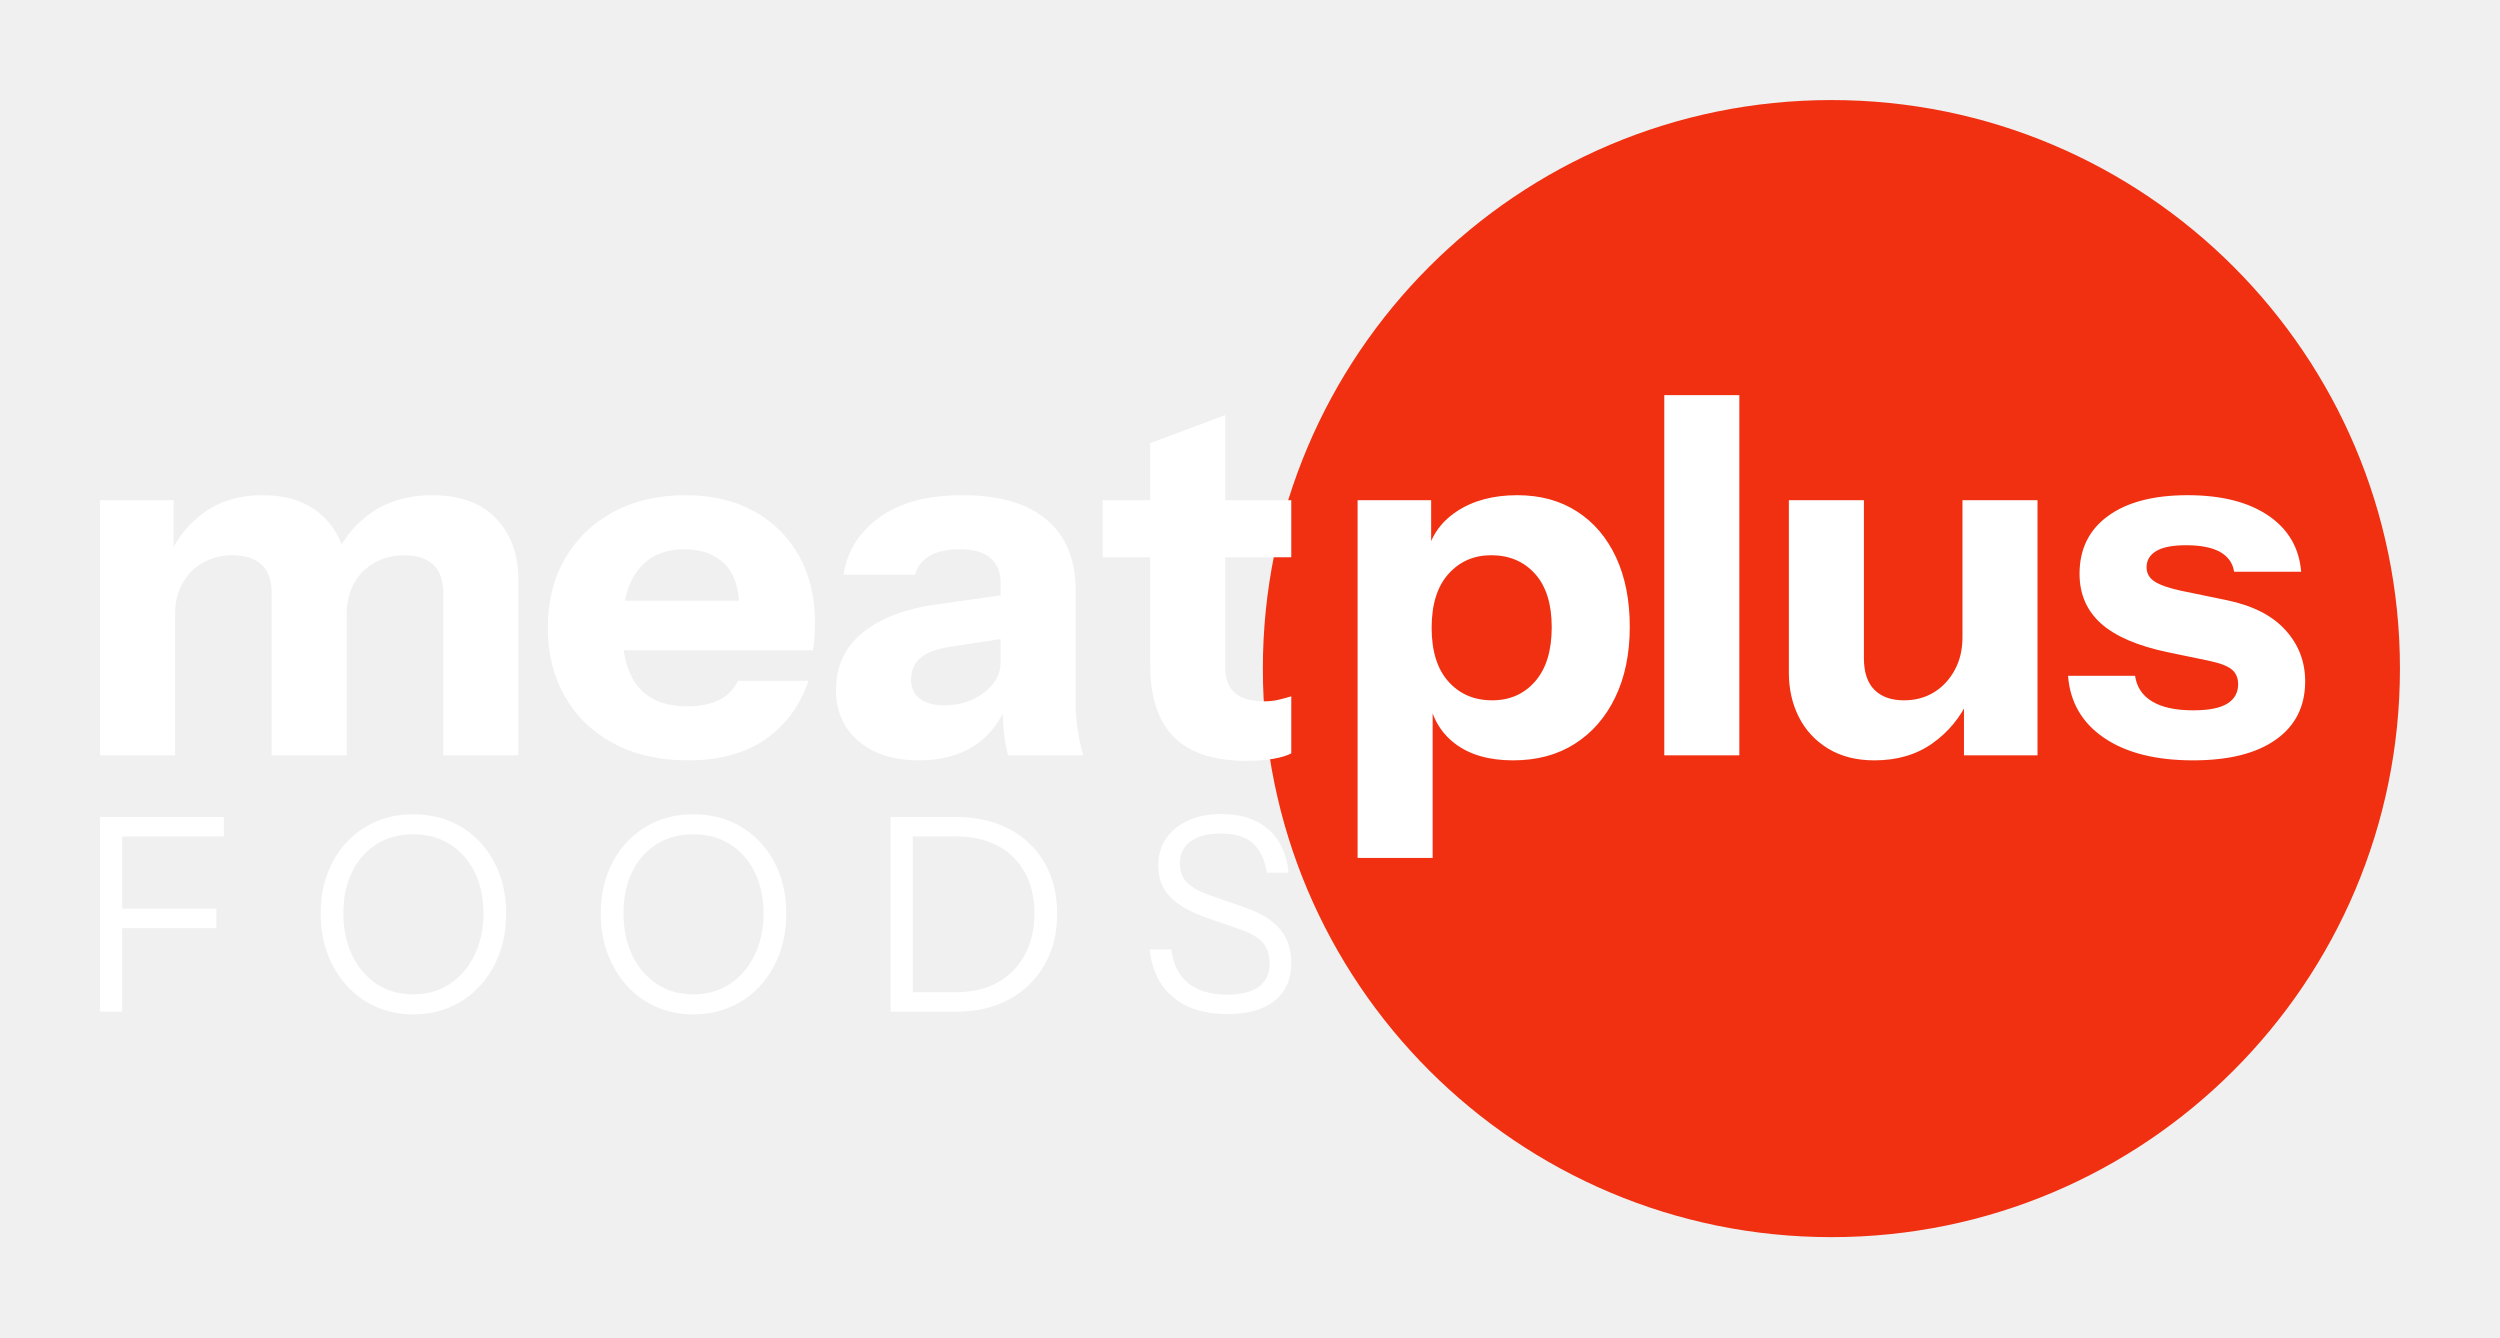
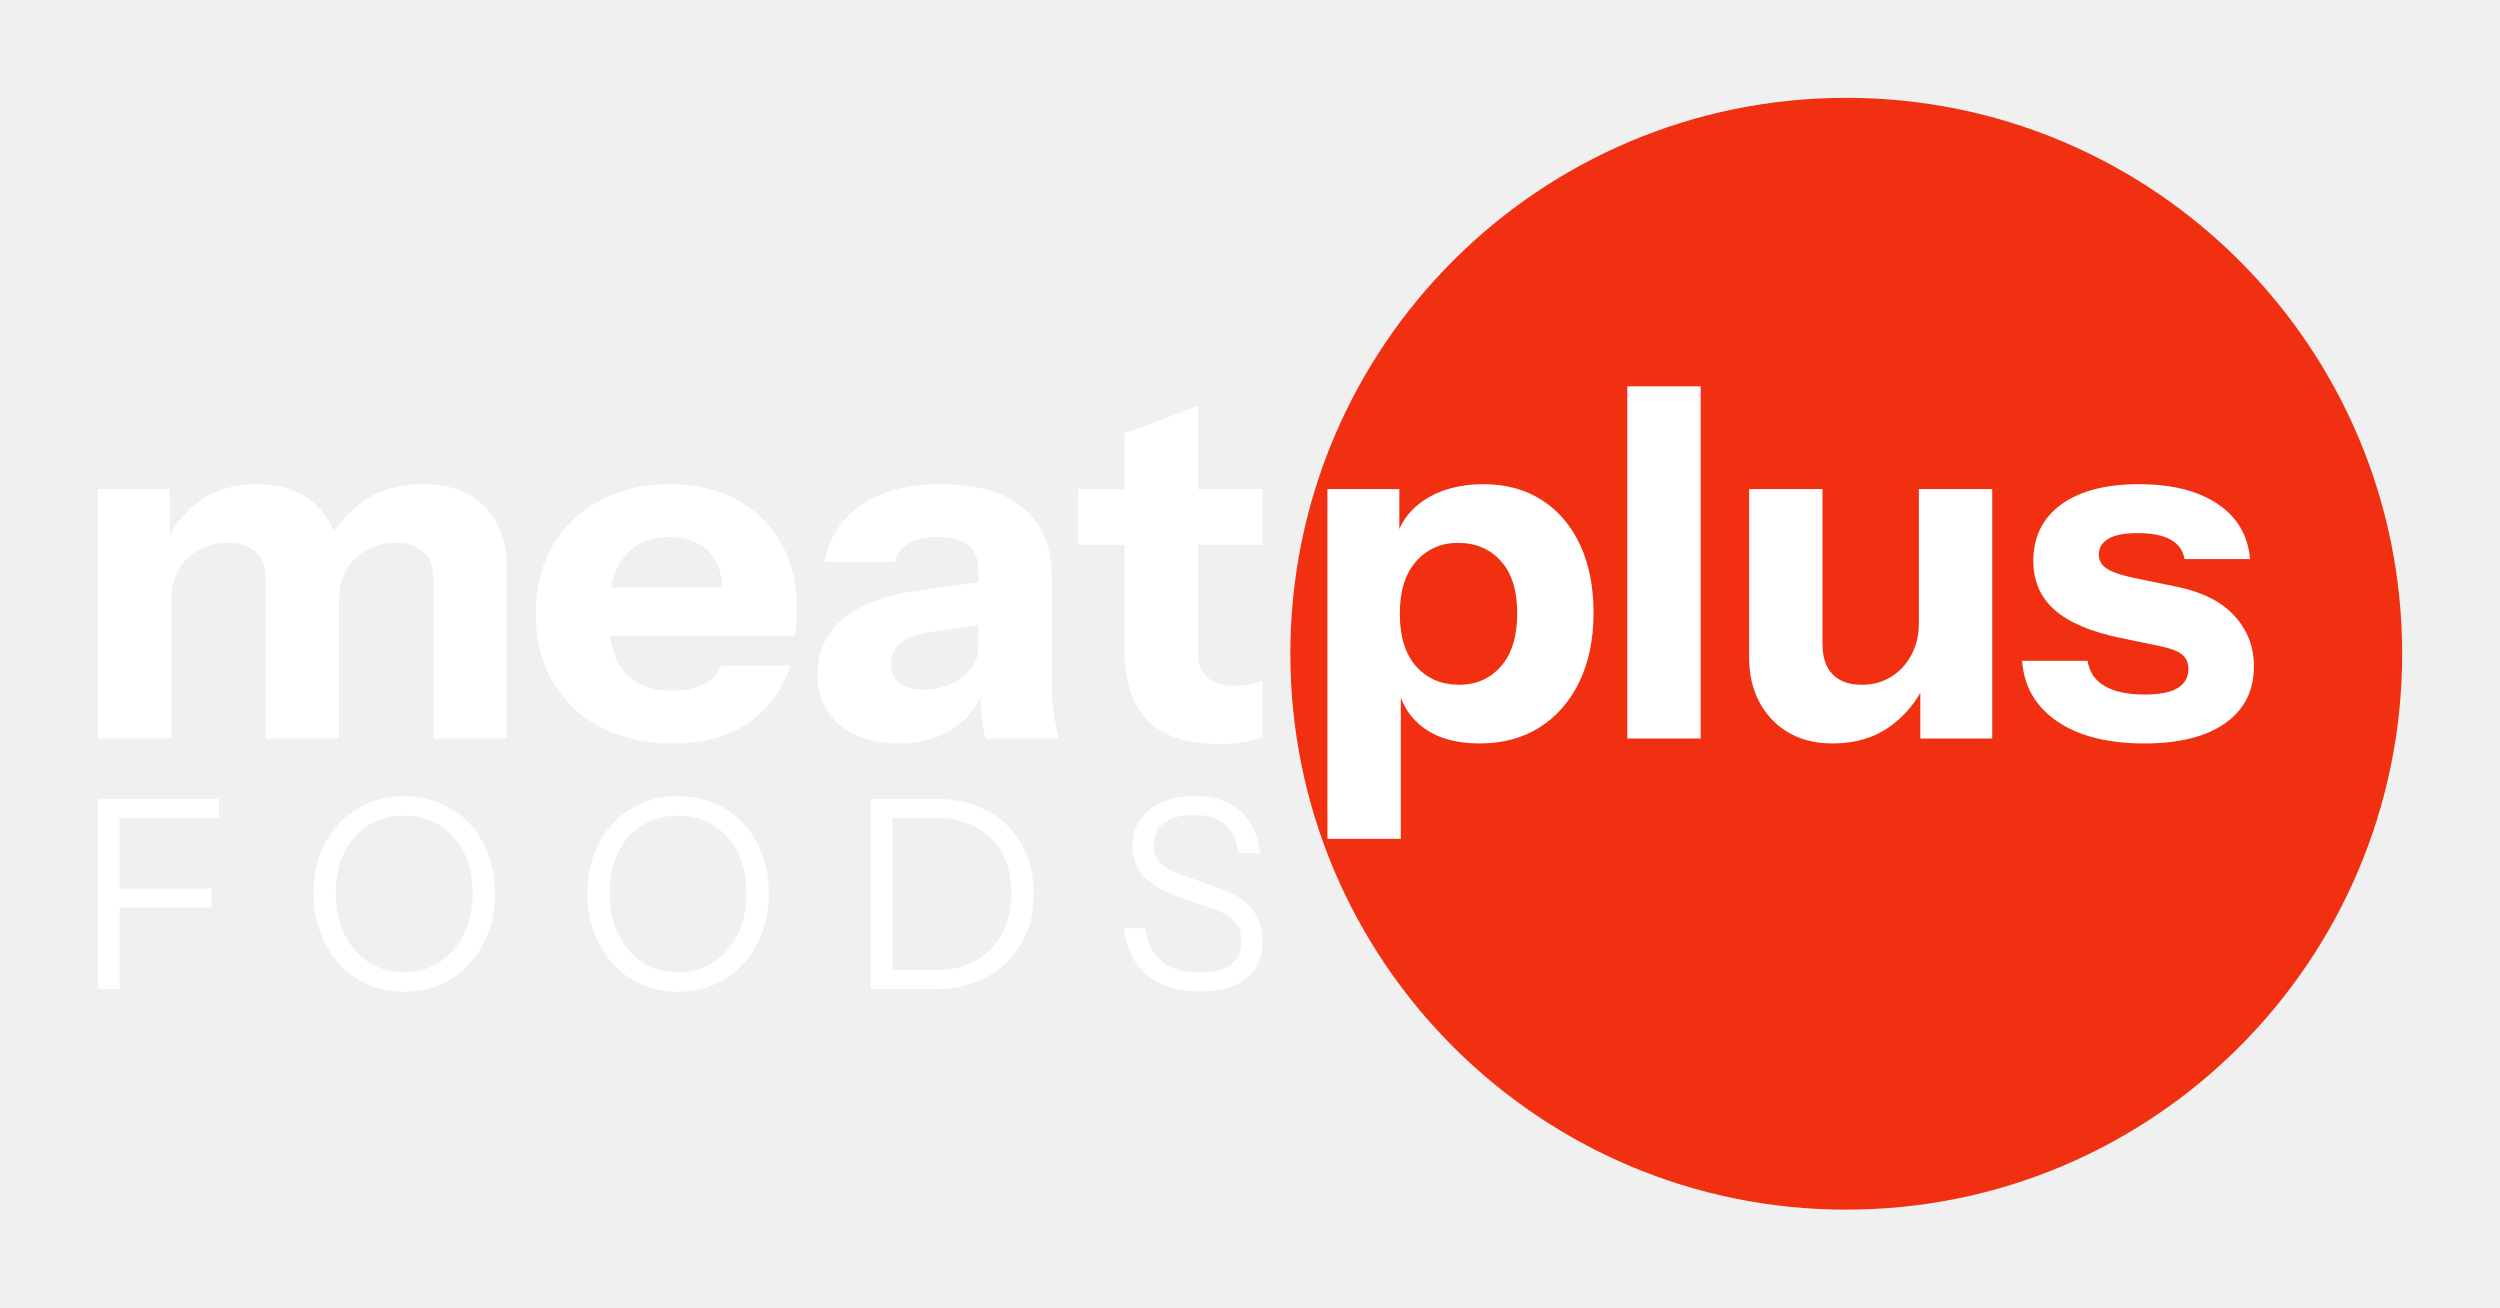
- <svg xmlns="http://www.w3.org/2000/svg" viewBox="-14.0 -150.98 499.7 267.28" width="499.7" height="267.28" role="img" aria-label="Meatplus Foods">
-   <circle cx="352.06" cy="-17.34" r="113.64" fill="#F03010" />
+ <svg xmlns="http://www.w3.org/2000/svg" viewBox="-14.0 -150.98 511.06 267.28" width="511.06" height="267.28" role="img" aria-label="Meatplus Foods">
+   <circle cx="363.42" cy="-17.34" r="113.64" fill="#F03010" />
  <path fill="#FFFFFF" d="M6.0 0.0V-51.0H20.7V-39.0H21.0V0.0ZM40.3 0.0V-32.4Q40.3 -36.3 38.25 -38.15Q36.2 -40.0 32.5 -40.0Q29.3 -40.0 26.65 -38.55Q24.0 -37.1 22.5 -34.45Q21.0 -31.8 21.0 -28.2L19.7 -39.7Q22.2 -45.3 26.95 -48.65Q31.7 -52.0 38.4 -52.0Q46.4 -52.0 50.85 -47.5Q55.3 -43.0 55.3 -36.2V0.0ZM74.6 0.0V-32.4Q74.6 -36.3 72.55 -38.15Q70.5 -40.0 66.8 -40.0Q63.6 -40.0 60.95 -38.55Q58.3 -37.1 56.8 -34.45Q55.3 -31.8 55.3 -28.2L53.0 -39.7Q55.5 -45.3 60.45 -48.65Q65.4 -52.0 72.4 -52.0Q80.7 -52.0 85.15 -47.35Q89.6 -42.7 89.6 -35.2V0.0ZM123.5 1.0Q115.0 1.0 108.7 -2.35Q102.4 -5.7 98.95 -11.7Q95.5 -17.7 95.5 -25.5Q95.5 -33.4 98.95 -39.35Q102.4 -45.3 108.6 -48.65Q114.8 -52.0 123.0 -52.0Q130.9 -52.0 136.7 -48.8Q142.5 -45.6 145.7 -39.9Q148.9 -34.2 148.9 -26.5Q148.9 -24.9 148.8 -23.55Q148.7 -22.2 148.5 -21.0H104.3V-30.9H136.4L133.8 -29.1Q133.8 -35.3 130.85 -38.25Q127.9 -41.2 122.8 -41.2Q116.9 -41.2 113.65 -37.2Q110.4 -33.2 110.4 -25.2Q110.4 -17.4 113.65 -13.6Q116.9 -9.8 123.4 -9.8Q127.0 -9.8 129.6 -11.0Q132.2 -12.2 133.5 -14.9H147.6Q145.1 -7.5 139.05 -3.25Q133.0 1.0 123.5 1.0ZM187.5 0.0Q186.9 -2.2 186.65 -4.7Q186.4 -7.2 186.4 -10.5H186.0V-34.6Q186.0 -37.7 183.95 -39.45Q181.9 -41.2 177.9 -41.2Q174.1 -41.2 171.85 -39.9Q169.6 -38.6 168.9 -36.1H154.6Q155.6 -43.0 161.7 -47.5Q167.8 -52.0 178.4 -52.0Q189.4 -52.0 195.2 -47.1Q201.0 -42.2 201.0 -33.0V-10.5Q201.0 -8.0 201.35 -5.45Q201.7 -2.9 202.5 0.0ZM169.7 1.0Q162.1 1.0 157.6 -2.85Q153.1 -6.7 153.1 -13.1Q153.1 -20.2 158.45 -24.55Q163.8 -28.9 173.4 -30.2L188.3 -32.3V-23.6L175.9 -21.7Q171.9 -21.1 170.0 -19.5Q168.1 -17.9 168.1 -15.1Q168.1 -12.6 169.9 -11.3Q171.7 -10.0 174.7 -10.0Q179.4 -10.0 182.7 -12.55Q186.0 -15.1 186.0 -18.5L187.4 -10.5Q185.2 -4.8 180.7 -1.9Q176.2 1.0 169.7 1.0ZM235.2 1.1Q225.4 1.1 220.65 -3.65Q215.9 -8.4 215.9 -18.1V-62.4L230.9 -68.0V-17.6Q230.9 -14.2 232.8 -12.5Q234.7 -10.8 238.7 -10.8Q240.2 -10.8 241.5 -11.1Q242.8 -11.4 244.1 -11.8V-0.4Q242.8 0.3 240.45 0.7Q238.1 1.1 235.2 1.1ZM206.4 -39.6V-51.0H244.1V-39.6Z" />
  <path fill="#FFFFFF" d="M6.0 51.229V12.32H10.431V51.229ZM8.27 34.53V30.64H29.237V34.53ZM8.27 16.211V12.32H30.75V16.211ZM68.632 51.769Q64.579 51.769 61.202 50.283Q57.824 48.797 55.338 46.068Q52.853 43.339 51.475 39.664Q50.097 35.989 50.097 31.612Q50.097 25.83 52.474 21.345Q54.852 16.859 59.04 14.319Q63.228 11.78 68.578 11.78Q74.036 11.78 78.224 14.319Q82.412 16.859 84.79 21.345Q87.168 25.83 87.168 31.666Q87.168 36.044 85.79 39.718Q84.412 43.393 81.926 46.095Q79.44 48.797 76.036 50.283Q72.631 51.769 68.632 51.769ZM68.578 47.77Q72.739 47.77 75.901 45.69Q79.062 43.609 80.845 39.934Q82.629 36.26 82.629 31.558Q82.629 26.911 80.872 23.344Q79.116 19.778 75.955 17.778Q72.793 15.779 68.578 15.779Q64.363 15.779 61.229 17.778Q58.095 19.778 56.365 23.317Q54.636 26.857 54.636 31.558Q54.636 36.314 56.392 39.961Q58.149 43.609 61.283 45.69Q64.417 47.77 68.578 47.77ZM124.618 51.769Q120.565 51.769 117.187 50.283Q113.81 48.797 111.324 46.068Q108.838 43.339 107.46 39.664Q106.082 35.989 106.082 31.612Q106.082 25.83 108.46 21.345Q110.837 16.859 115.026 14.319Q119.214 11.78 124.564 11.78Q130.022 11.78 134.21 14.319Q138.398 16.859 140.776 21.345Q143.153 25.83 143.153 31.666Q143.153 36.044 141.775 39.718Q140.397 43.393 137.912 46.095Q135.426 48.797 132.021 50.283Q128.617 51.769 124.618 51.769ZM124.564 47.77Q128.725 47.77 131.886 45.69Q135.047 43.609 136.831 39.934Q138.614 36.26 138.614 31.558Q138.614 26.911 136.858 23.344Q135.101 19.778 131.94 17.778Q128.779 15.779 124.564 15.779Q120.349 15.779 117.214 17.778Q114.08 19.778 112.351 23.317Q110.621 26.857 110.621 31.558Q110.621 36.314 112.378 39.961Q114.134 43.609 117.268 45.69Q120.403 47.77 124.564 47.77ZM166.661 51.229V47.338H177.09Q181.954 47.338 185.467 45.365Q188.979 43.393 190.871 39.826Q192.762 36.26 192.762 31.558Q192.762 26.911 190.871 23.452Q188.979 19.994 185.494 18.102Q182.008 16.211 177.09 16.211H166.661V12.32H177.09Q183.197 12.32 187.736 14.725Q192.276 17.13 194.789 21.48Q197.301 25.83 197.301 31.666Q197.301 37.503 194.762 41.907Q192.222 46.311 187.709 48.77Q183.197 51.229 177.145 51.229ZM164.013 51.229V12.32H168.444V51.229ZM231.347 51.715Q224.538 51.715 220.512 48.365Q216.486 45.014 215.783 38.8H220.106Q220.701 43.285 223.511 45.555Q226.321 47.824 231.293 47.824Q235.508 47.824 237.642 46.23Q239.777 44.636 239.777 41.556Q239.777 38.908 238.318 37.34Q236.859 35.773 233.778 34.747L227.24 32.477Q222.268 30.748 219.89 28.289Q217.512 25.83 217.512 22.047Q217.512 18.913 219.08 16.616Q220.647 14.319 223.511 13.023Q226.375 11.726 230.158 11.726Q235.994 11.726 239.507 14.779Q243.019 17.832 243.56 23.452H239.236Q238.534 19.399 236.345 17.508Q234.157 15.616 230.05 15.616Q226.159 15.616 223.997 17.184Q221.836 18.751 221.836 21.615Q221.836 24.047 223.349 25.506Q224.862 26.965 228.05 28.046L235.021 30.477Q239.561 32.045 241.83 34.72Q244.1 37.395 244.1 41.502Q244.1 46.365 240.777 49.04Q237.453 51.715 231.347 51.715Z" />
  <path fill="#FFFFFF" d="M288.458 1.0Q281.158 1.0 276.758 -2.4Q272.358 -5.8 271.558 -11.7L272.358 -11.8V20.5H257.358V-51.0H272.058V-39.7L271.158 -39.9Q272.258 -45.5 277.158 -48.75Q282.058 -52.0 289.258 -52.0Q296.158 -52.0 301.208 -48.75Q306.258 -45.5 309.008 -39.6Q311.758 -33.7 311.758 -25.7Q311.758 -17.6 308.858 -11.6Q305.958 -5.6 300.758 -2.3Q295.558 1.0 288.458 1.0ZM284.258 -11.0Q289.558 -11.0 292.858 -14.8Q296.158 -18.6 296.158 -25.6Q296.158 -32.6 292.808 -36.3Q289.458 -40.0 284.058 -40.0Q278.858 -40.0 275.508 -36.25Q272.158 -32.5 272.158 -25.5Q272.158 -18.5 275.508 -14.75Q278.858 -11.0 284.258 -11.0ZM318.658 0.0V-72.0H333.658V0.0ZM360.658 1.0Q355.258 1.0 351.408 -1.35Q347.558 -3.7 345.558 -7.65Q343.558 -11.6 343.558 -16.5V-51.0H358.558V-19.4Q358.558 -15.2 360.658 -13.1Q362.758 -11.0 366.558 -11.0Q369.958 -11.0 372.558 -12.6Q375.158 -14.2 376.708 -17.05Q378.258 -19.9 378.258 -23.6L379.558 -11.3Q377.058 -5.8 372.258 -2.4Q367.458 1.0 360.658 1.0ZM378.558 0.0V-12.0H378.258V-51.0H393.258V0.0ZM424.358 1.0Q413.158 1.0 406.558 -3.5Q399.958 -8.0 399.358 -15.9H412.758Q413.258 -12.5 416.208 -10.75Q419.158 -9.0 424.358 -9.0Q429.058 -9.0 431.208 -10.35Q433.358 -11.7 433.358 -14.2Q433.358 -16.1 432.108 -17.15Q430.858 -18.2 427.558 -18.9L419.358 -20.6Q410.258 -22.5 405.958 -26.35Q401.658 -30.2 401.658 -36.3Q401.658 -43.7 407.358 -47.85Q413.058 -52.0 423.258 -52.0Q433.358 -52.0 439.358 -47.95Q445.358 -43.9 445.958 -36.7H432.558Q432.158 -39.3 429.758 -40.65Q427.358 -42.0 422.958 -42.0Q418.958 -42.0 417.008 -40.85Q415.058 -39.7 415.058 -37.6Q415.058 -35.8 416.658 -34.75Q418.258 -33.7 421.958 -32.9L431.158 -31.0Q438.858 -29.4 442.808 -25.05Q446.758 -20.7 446.758 -14.8Q446.758 -7.3 440.908 -3.15Q435.058 1.0 424.358 1.0Z" />
</svg>
